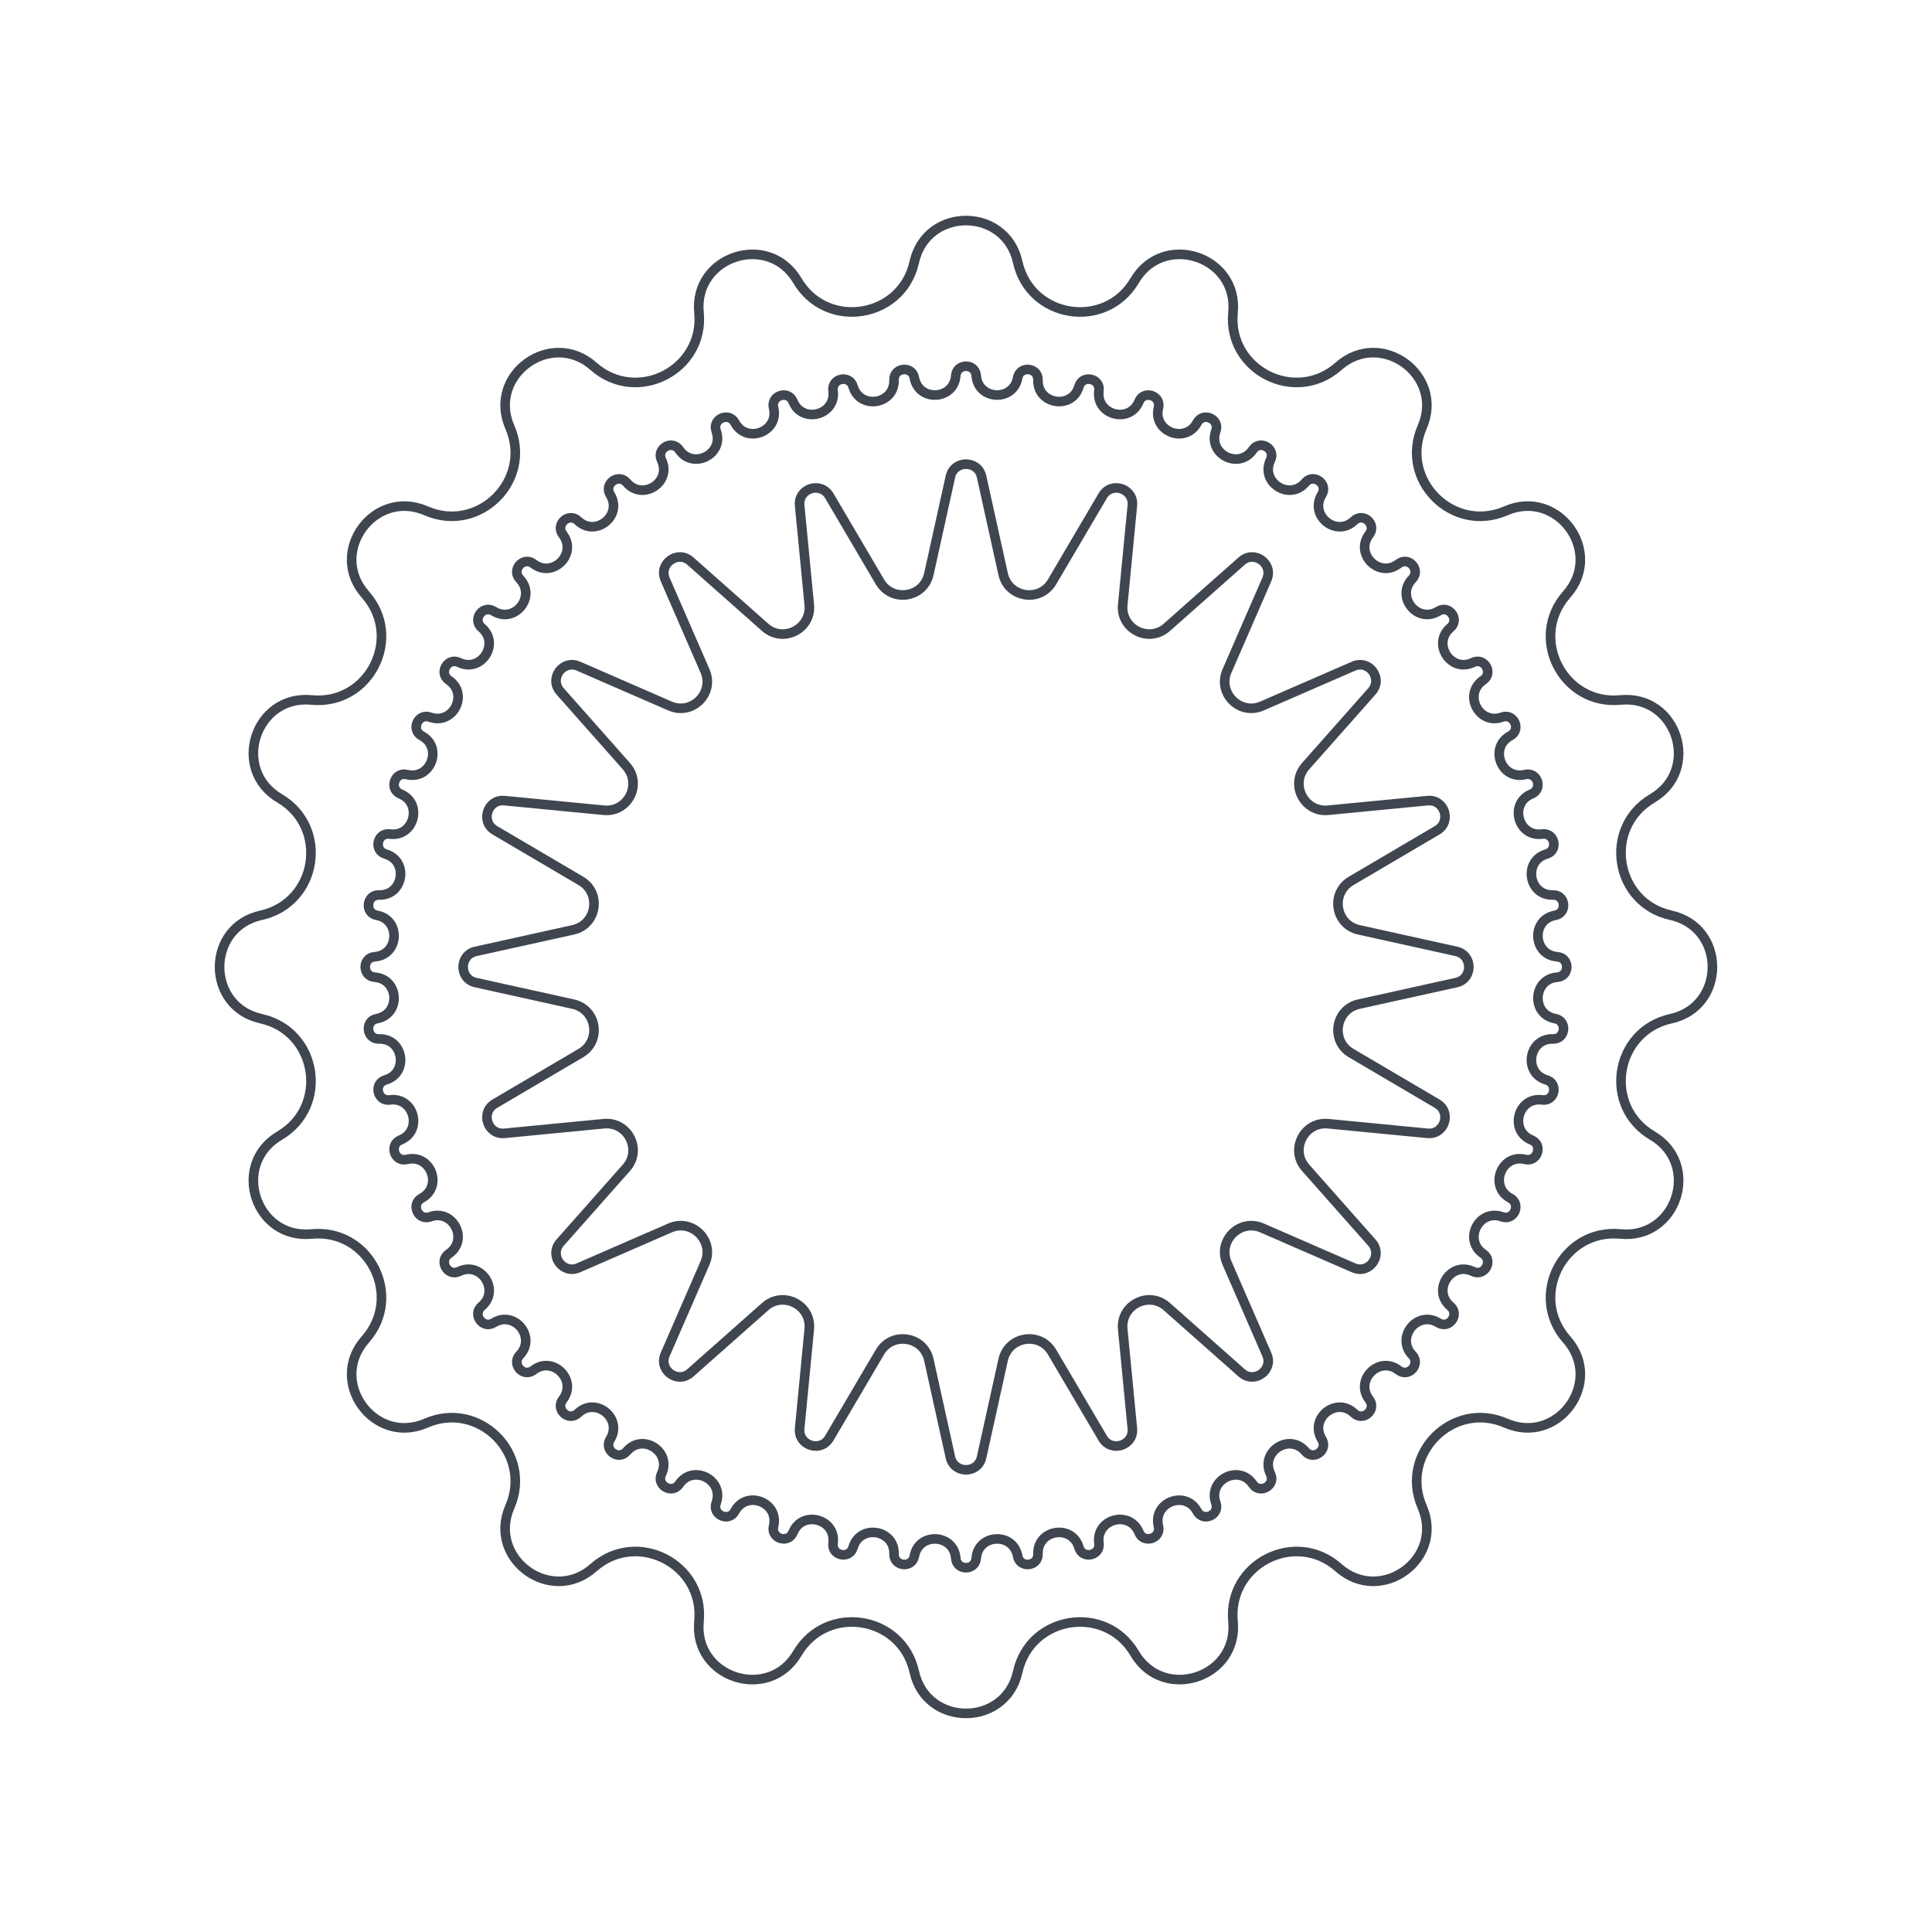
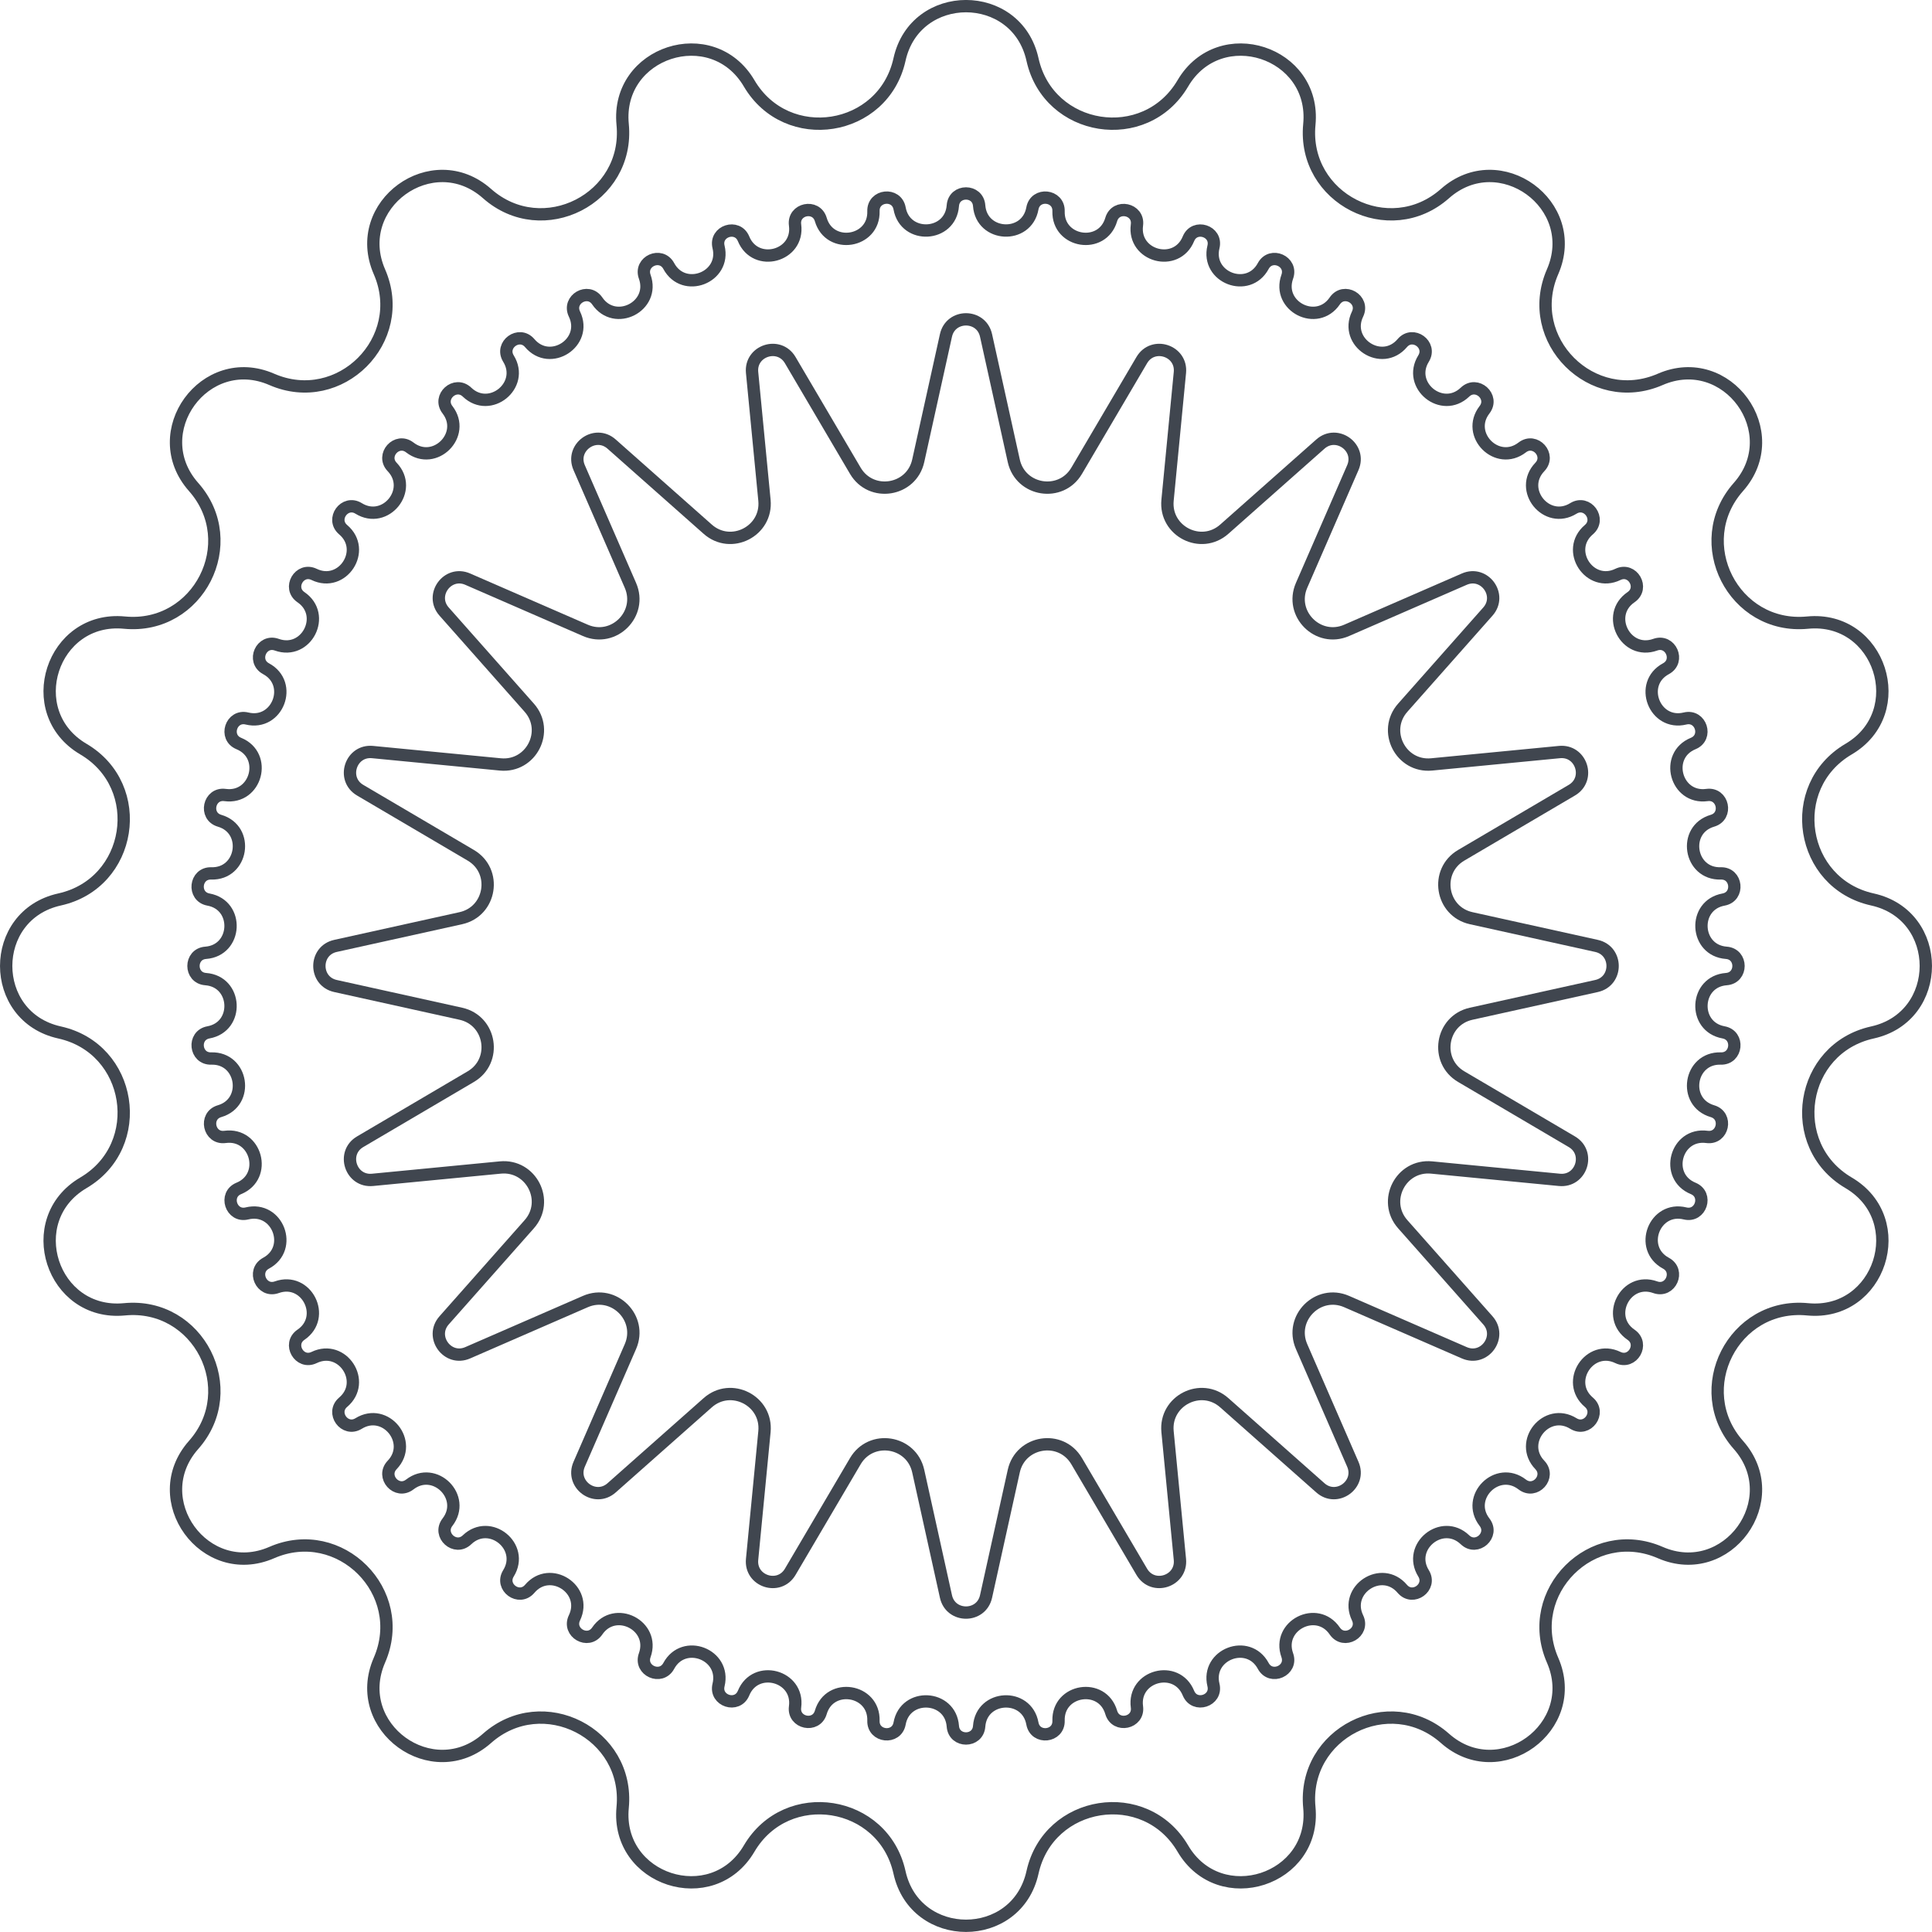
- <svg xmlns="http://www.w3.org/2000/svg" width="403" height="403" viewBox="0 0 403 403" fill="none">
+ <svg xmlns="http://www.w3.org/2000/svg" fill="none" viewBox="44.8 45.01 313.4 313.4">
  <path d="M190.713 54.667C193.268 43.118 209.732 43.118 212.287 54.667C214.89 66.434 230.566 68.917 236.678 58.53C242.676 48.336 258.335 53.424 257.196 65.197C256.035 77.192 270.177 84.398 279.199 76.408C288.054 68.566 301.375 78.244 296.654 89.089C291.842 100.139 303.065 111.361 314.115 106.551C324.96 101.829 334.638 115.149 326.796 124.005C318.806 133.027 326.011 147.168 338.007 146.008C349.781 144.868 354.869 160.527 344.674 166.526C334.287 172.638 336.769 188.314 348.537 190.917C360.086 193.471 360.086 209.936 348.537 212.491C336.769 215.093 334.287 230.77 344.674 236.882C354.869 242.88 349.781 258.539 338.007 257.4C326.011 256.239 318.806 270.381 326.796 279.403C334.638 288.258 324.96 301.578 314.115 296.857C303.065 292.046 291.842 303.269 296.654 314.319C301.375 325.163 288.054 334.842 279.199 327C270.177 319.009 256.035 326.216 257.196 338.21C258.335 349.984 242.676 355.072 236.678 344.878C230.566 334.491 214.89 336.974 212.287 348.74C209.732 360.29 193.268 360.29 190.713 348.74C188.11 336.974 172.434 334.491 166.322 344.878C160.324 355.072 144.665 349.984 145.804 338.21C146.965 326.216 132.824 319.009 123.801 327C114.946 334.842 101.625 325.163 106.347 314.319C111.158 303.269 99.935 292.046 88.885 296.857C78.04 301.578 68.362 288.258 76.204 279.403C84.194 270.381 76.989 256.239 64.993 257.4C53.22 258.539 48.132 242.88 58.326 236.882C68.713 230.77 66.23 215.093 54.463 212.491C42.914 209.936 42.914 193.471 54.463 190.917C66.23 188.314 68.713 172.638 58.326 166.526C48.132 160.527 53.22 144.868 64.993 146.008C76.989 147.168 84.194 133.027 76.204 124.005C68.362 115.149 78.04 101.829 88.885 106.551C99.935 111.361 111.158 100.139 106.347 89.089C101.625 78.244 114.946 68.566 123.801 76.408C132.824 84.398 146.965 77.192 145.804 65.197C144.665 53.424 160.324 48.336 166.322 58.53C172.434 68.917 188.11 66.434 190.713 54.667Z" stroke="#40464F" stroke-width="2" />
  <path d="M199.366 78.369C199.565 75.73 203.435 75.73 203.634 78.369C204.017 83.471 211.355 83.855 212.27 78.822C212.743 76.218 216.592 76.623 216.513 79.268C216.362 84.381 223.621 85.531 225.056 80.621C225.799 78.081 229.585 78.885 229.229 81.508C228.544 86.578 235.643 88.48 237.583 83.746C238.587 81.298 242.268 82.494 241.641 85.065C240.43 90.035 247.291 92.669 249.716 88.164C250.97 85.834 254.506 87.409 253.614 89.9C251.889 94.716 258.437 98.052 261.319 93.826C262.81 91.64 266.162 93.575 265.015 95.96C262.796 100.569 268.96 104.572 272.268 100.67C273.98 98.652 277.111 100.927 275.72 103.178C273.032 107.531 278.743 112.155 282.442 108.621C284.355 106.793 287.23 109.382 285.613 111.476C282.484 115.523 287.68 120.72 291.728 117.592C293.821 115.973 296.411 118.849 294.583 120.762C291.048 124.46 295.673 130.172 300.026 127.483C302.278 126.093 304.553 129.224 302.534 130.935C298.632 134.245 302.634 140.407 307.245 138.189C309.628 137.041 311.563 140.393 309.377 141.884C305.151 144.767 308.488 151.315 313.304 149.59C315.795 148.698 317.37 152.233 315.039 153.488C310.535 155.913 313.169 162.774 318.139 161.562C320.71 160.936 321.906 164.616 319.458 165.62C314.724 167.561 316.626 174.66 321.696 173.974C324.318 173.62 325.123 177.406 322.583 178.148C317.673 179.584 318.822 186.842 323.937 186.69C326.581 186.611 326.986 190.46 324.382 190.933C319.348 191.848 319.733 199.187 324.835 199.57C327.474 199.769 327.474 203.639 324.835 203.837C319.733 204.221 319.348 211.559 324.382 212.474C326.986 212.947 326.581 216.796 323.937 216.717C318.822 216.565 317.673 223.824 322.583 225.26C325.123 226.002 324.318 229.788 321.696 229.434C316.626 228.747 314.724 235.846 319.458 237.788C321.906 238.791 320.71 242.472 318.139 241.846C313.169 240.633 310.535 247.494 315.039 249.92C317.37 251.174 315.795 254.709 313.304 253.818C308.488 252.093 305.151 258.641 309.377 261.524C311.563 263.015 309.628 266.366 307.245 265.218C302.634 263 298.632 269.163 302.534 272.472C304.553 274.183 302.278 277.315 300.026 275.924C295.673 273.236 291.048 278.947 294.583 282.645C296.411 284.558 293.821 287.434 291.728 285.816C287.68 282.687 282.484 287.884 285.613 291.932C287.23 294.026 284.355 296.615 282.442 294.787C278.743 291.252 273.032 295.877 275.72 300.229C277.111 302.481 273.98 304.756 272.268 302.737C268.96 298.836 262.796 302.838 265.015 307.448C266.162 309.833 262.81 311.768 261.319 309.582C258.437 305.355 251.889 308.691 253.614 313.508C254.506 316 250.97 317.573 249.716 315.244C247.291 310.739 240.43 313.373 241.641 318.343C242.268 320.913 238.587 322.109 237.583 319.661C235.643 314.928 228.544 316.83 229.229 321.899C229.585 324.523 225.799 325.326 225.056 322.787C223.621 317.877 216.362 319.026 216.513 324.14C216.592 326.785 212.743 327.189 212.27 324.586C211.355 319.552 204.017 319.937 203.634 325.039C203.435 327.677 199.565 327.677 199.366 325.039C198.983 319.937 191.645 319.552 190.73 324.586C190.257 327.189 186.408 326.785 186.487 324.14C186.638 319.026 179.379 317.877 177.944 322.787C177.201 325.326 173.415 324.523 173.771 321.899C174.456 316.83 167.357 314.928 165.417 319.661C164.413 322.109 160.731 320.913 161.359 318.343C162.57 313.373 155.709 310.739 153.284 315.244C152.03 317.573 148.494 316 149.386 313.508C151.111 308.691 144.563 305.355 141.681 309.582C140.19 311.768 136.838 309.833 137.985 307.448C140.204 302.838 134.04 298.836 130.732 302.737C129.02 304.756 125.889 302.481 127.28 300.229C129.968 295.877 124.257 291.252 120.558 294.787C118.645 296.615 115.77 294.026 117.387 291.932C120.516 287.884 115.32 282.687 111.272 285.816C109.178 287.434 106.589 284.558 108.417 282.645C111.952 278.947 107.327 273.235 102.974 275.924C100.723 277.315 98.448 274.183 100.466 272.472C104.368 269.163 100.365 263 95.756 265.218C93.371 266.366 91.436 263.015 93.622 261.524C97.849 258.641 94.512 252.093 89.696 253.818C87.205 254.709 85.63 251.174 87.96 249.92C92.465 247.494 89.831 240.633 84.861 241.846C82.29 242.472 81.094 238.791 83.542 237.788C88.276 235.846 86.374 228.747 81.304 229.434C78.682 229.788 77.877 226.002 80.417 225.26C85.327 223.824 84.178 216.565 79.064 216.717C76.419 216.796 76.014 212.947 78.618 212.474C83.651 211.559 83.267 204.221 78.165 203.837C75.527 203.639 75.527 199.769 78.165 199.57C83.267 199.187 83.651 191.848 78.618 190.933C76.014 190.46 76.419 186.611 79.064 186.69C84.178 186.842 85.327 179.584 80.417 178.148C77.877 177.406 78.682 173.62 81.304 173.974C86.374 174.66 88.276 167.561 83.542 165.62C81.094 164.616 82.29 160.936 84.861 161.562C89.831 162.774 92.465 155.913 87.96 153.488C85.63 152.233 87.205 148.698 89.696 149.59C94.512 151.315 97.849 144.767 93.622 141.884C91.436 140.393 93.371 137.041 95.756 138.189C100.366 140.407 104.368 134.245 100.466 130.935C98.448 129.224 100.723 126.093 102.974 127.483C107.327 130.172 111.952 124.46 108.417 120.762C106.589 118.849 109.178 115.973 111.272 117.592C115.32 120.72 120.516 115.523 117.387 111.476C115.77 109.382 118.645 106.793 120.558 108.621C124.257 112.155 129.968 107.531 127.28 103.178C125.889 100.927 129.02 98.652 130.732 100.67C134.04 104.572 140.204 100.569 137.985 95.96C136.838 93.575 140.19 91.64 141.681 93.826C144.563 98.052 151.111 94.716 149.386 89.9C148.494 87.408 152.03 85.834 153.284 88.164C155.709 92.669 162.57 90.035 161.359 85.065C160.731 82.494 164.413 81.298 165.417 83.746C167.357 88.48 174.456 86.578 173.771 81.508C173.415 78.885 177.201 78.081 177.944 80.621C179.379 85.531 186.638 84.381 186.487 79.268C186.408 76.623 190.257 76.218 190.73 78.822C191.645 83.855 198.983 83.471 199.366 78.369Z" stroke="#40464F" stroke-width="2" />
  <path d="M198.248 99.425C199.018 95.943 203.982 95.943 204.752 99.425L209.249 119.756C210.338 124.679 216.896 125.718 219.453 121.373L230.013 103.426C231.822 100.353 236.542 101.886 236.199 105.436L234.193 126.161C233.708 131.18 239.624 134.195 243.399 130.852L258.987 117.047C261.657 114.683 265.672 117.6 264.249 120.87L255.937 139.962C253.924 144.585 258.619 149.28 263.242 147.267L282.334 138.955C285.604 137.532 288.521 141.547 286.157 144.216L272.351 159.806C269.009 163.58 272.024 169.496 277.042 169.01L297.768 167.005C301.317 166.662 302.852 171.383 299.778 173.191L281.831 183.75C277.486 186.307 278.525 192.866 283.448 193.955L303.779 198.451C307.26 199.222 307.26 204.186 303.779 204.956L283.448 209.453C278.525 210.541 277.486 217.1 281.831 219.657L299.778 230.217C302.852 232.025 301.317 236.746 297.768 236.402L277.042 234.397C272.024 233.911 269.009 239.827 272.351 243.602L286.157 259.191C288.521 261.86 285.604 265.876 282.334 264.452L263.242 256.14C258.619 254.128 253.924 258.824 255.937 263.445L264.249 282.537C265.672 285.807 261.657 288.724 258.987 286.361L243.399 272.556C239.624 269.213 233.708 272.227 234.193 277.246L236.199 297.972C236.542 301.522 231.822 303.055 230.013 299.982L219.453 282.036C216.896 277.689 210.338 278.728 209.249 283.651L204.752 303.983C203.982 307.465 199.018 307.465 198.248 303.983L193.751 283.651C192.662 278.728 186.104 277.689 183.547 282.036L172.987 299.982C171.178 303.055 166.458 301.522 166.801 297.972L168.807 277.246C169.292 272.227 163.376 269.213 159.601 272.556L144.013 286.361C141.343 288.724 137.328 285.807 138.751 282.537L147.063 263.447C149.076 258.824 144.381 254.128 139.758 256.14L120.666 264.452C117.396 265.876 114.479 261.86 116.843 259.191L130.649 243.602C133.991 239.827 130.976 233.911 125.958 234.397L105.232 236.402C101.683 236.746 100.149 232.025 103.222 230.217L121.169 219.657C125.514 217.1 124.476 210.541 119.552 209.453L99.221 204.956C95.739 204.186 95.74 199.222 99.221 198.451L119.552 193.955C124.475 192.866 125.514 186.307 121.169 183.75L103.222 173.191C100.149 171.383 101.683 166.662 105.232 167.005L125.958 169.01C130.976 169.496 133.991 163.58 130.649 159.806L116.843 144.216C114.479 141.547 117.396 137.532 120.666 138.955L139.758 147.267C144.381 149.28 149.076 144.585 147.063 139.962L138.751 120.87C137.328 117.6 141.343 114.683 144.013 117.047L159.601 130.852C163.376 134.195 169.292 131.18 168.807 126.161L166.801 105.436C166.458 101.886 171.178 100.353 172.987 103.426L183.547 121.373C186.104 125.718 192.662 124.679 193.751 119.756L198.248 99.425Z" stroke="#40464F" stroke-width="2" />
</svg>
